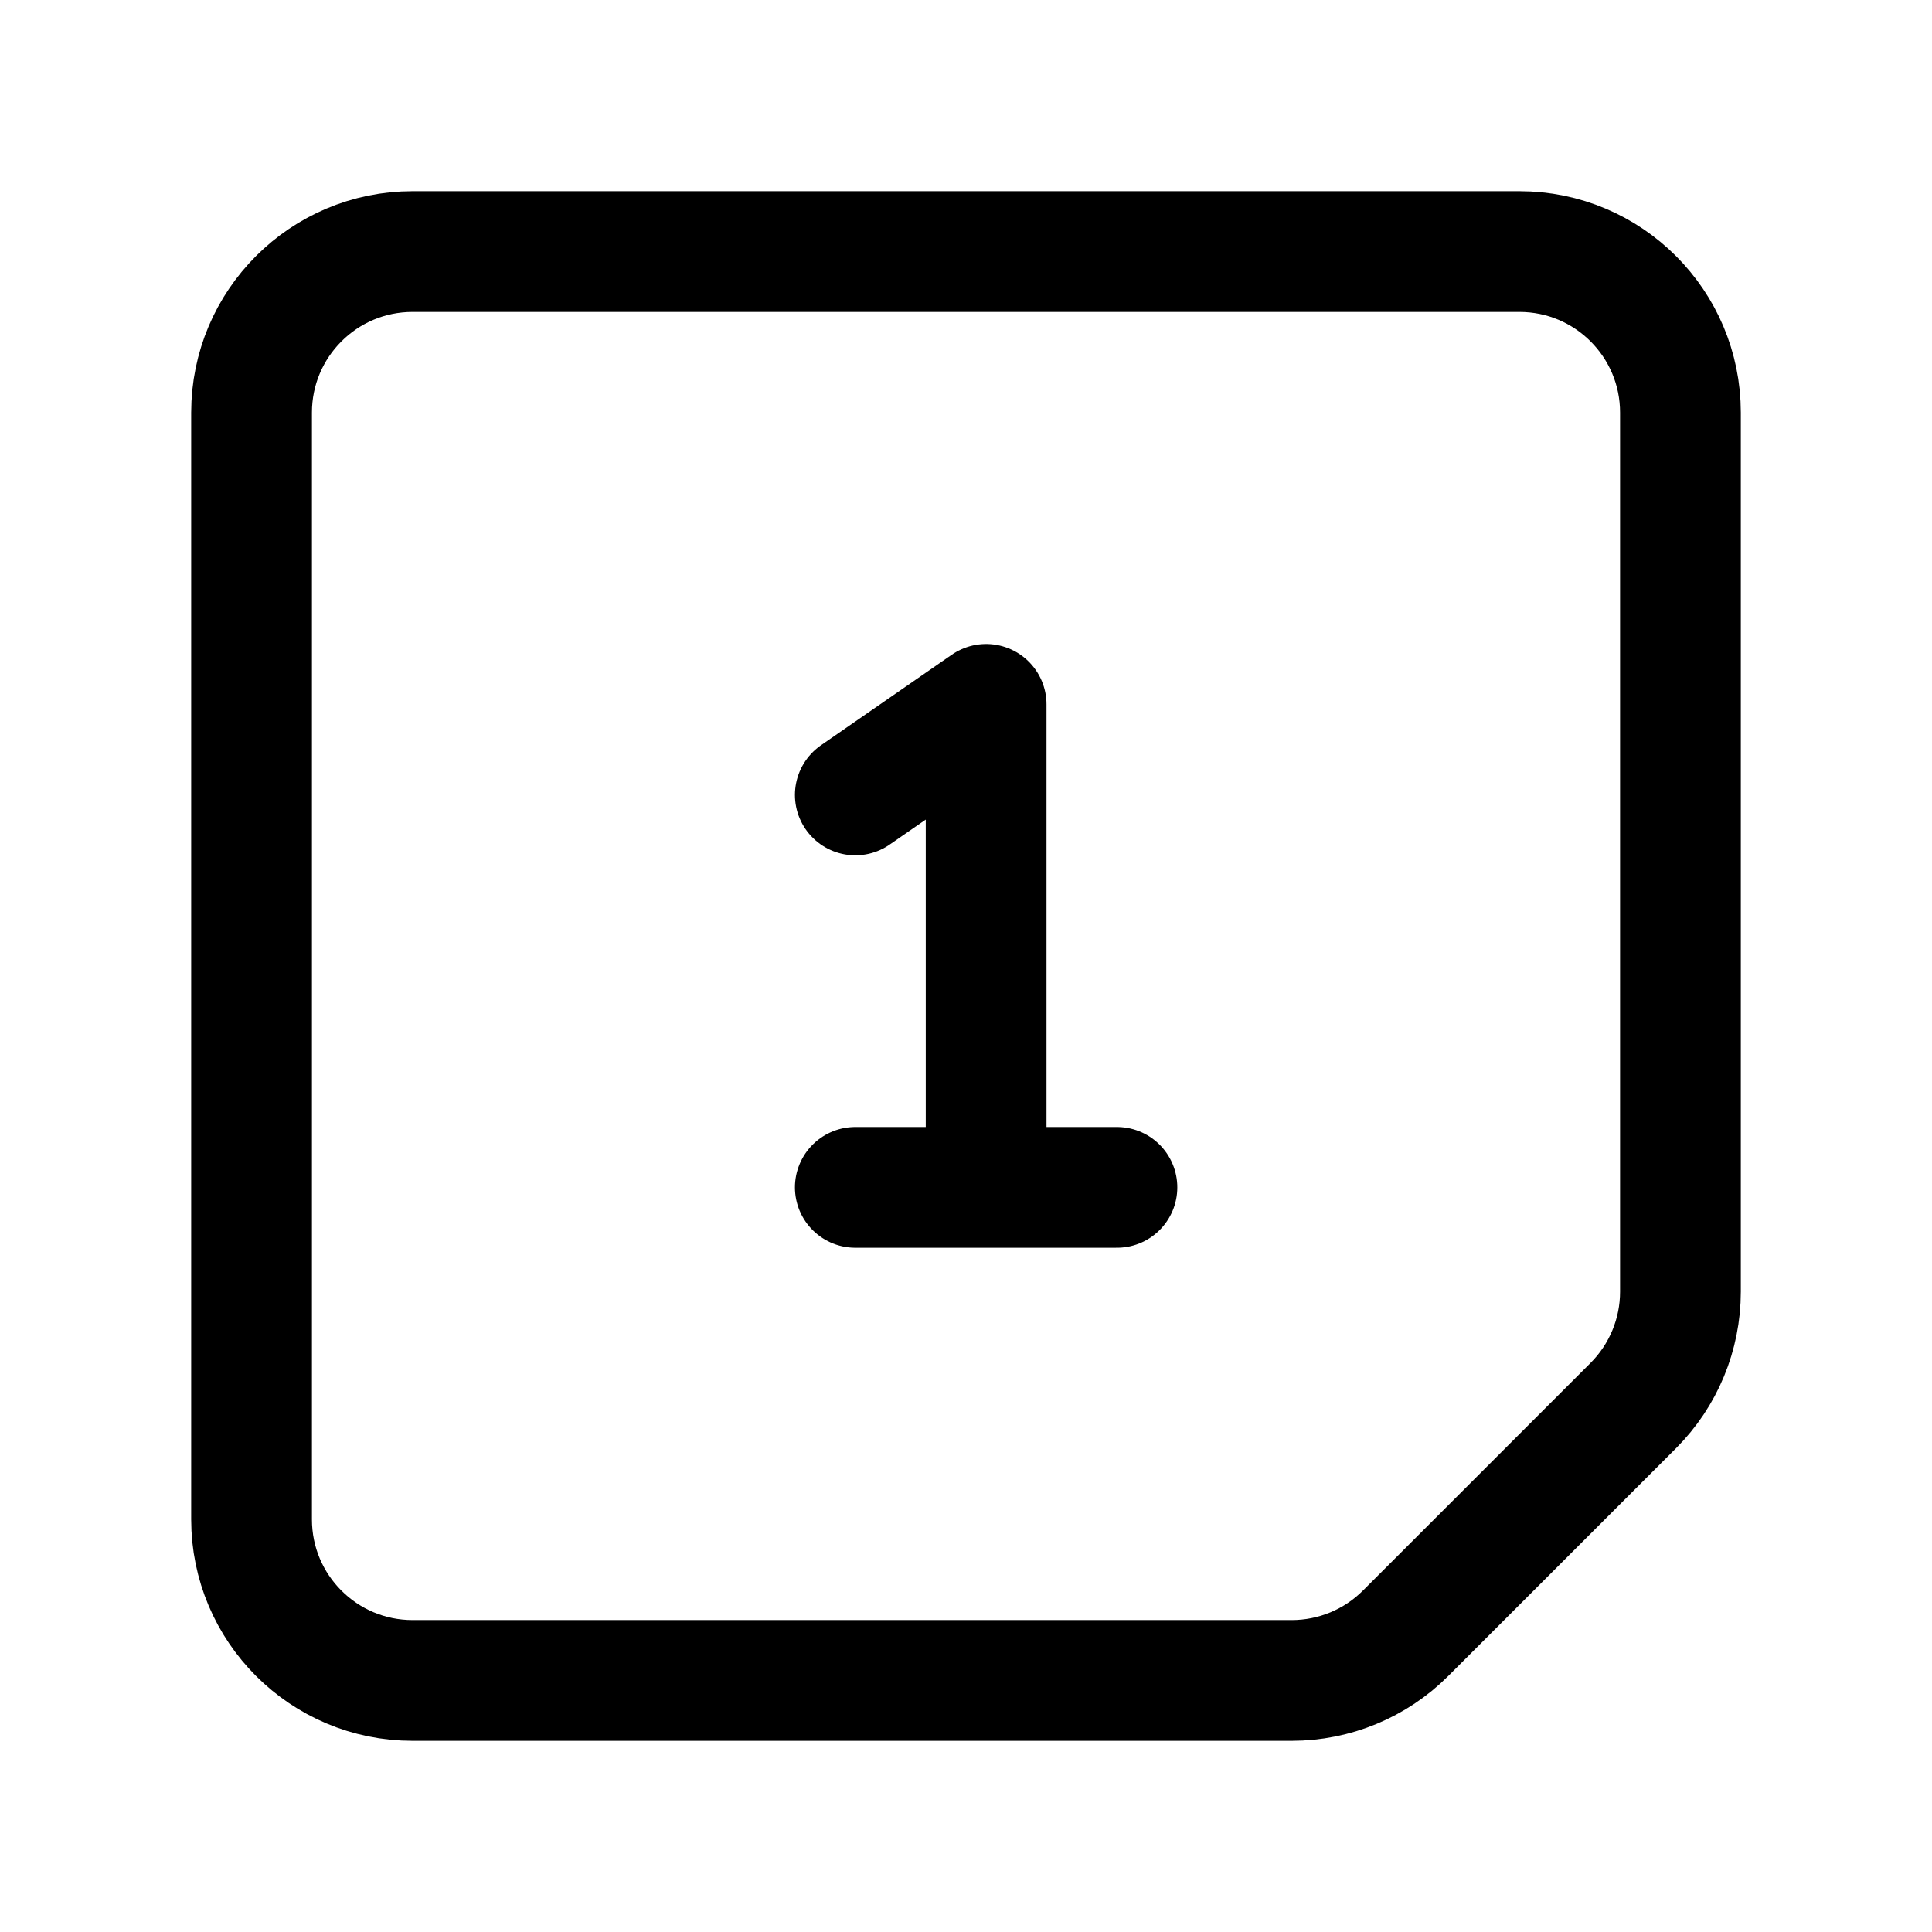
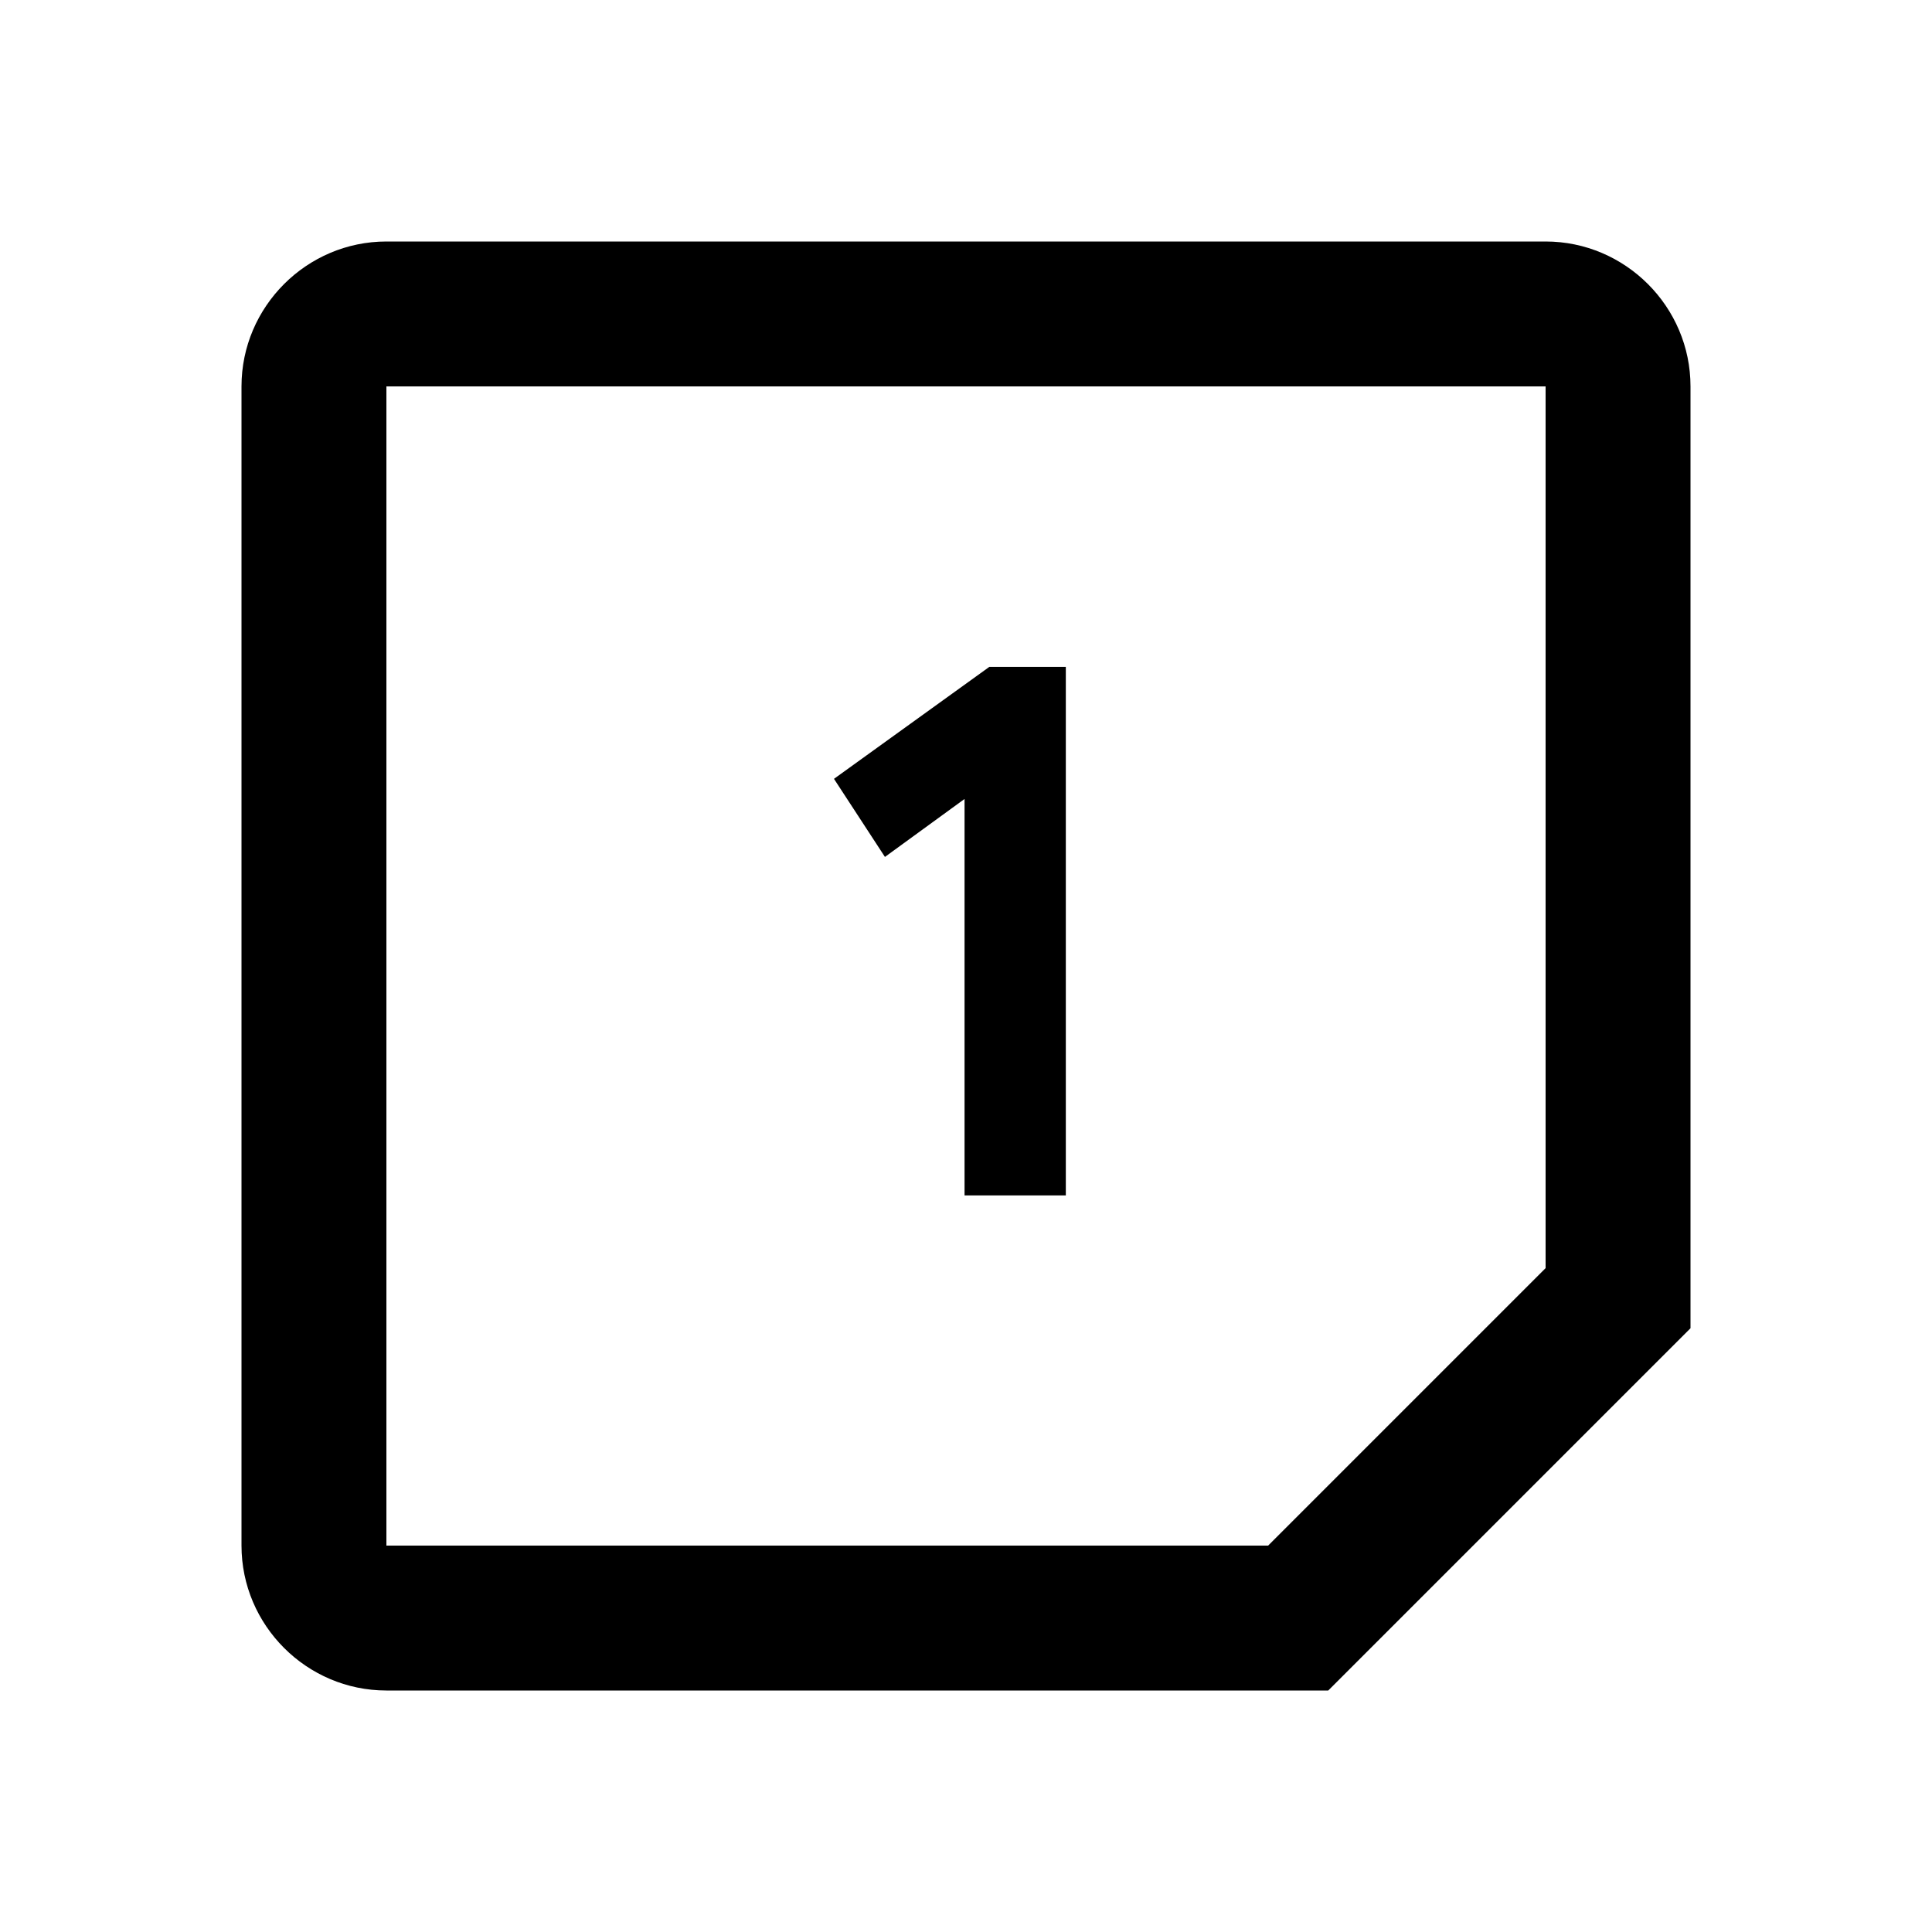
- <svg xmlns="http://www.w3.org/2000/svg" width="192" height="192" fill="none" viewBox="0 0 192 192">
-   <path stroke="#000" stroke-linecap="round" stroke-linejoin="round" stroke-width="12" d="M25 41c0-8.837 7.163-16 16-16h110c8.837 0 16 7.163 16 16v87.373a16 16 0 0 1-4.686 11.313l-22.628 22.628A16 16 0 0 1 128.373 167H41c-8.837 0-16-7.163-16-16zm73 29v48M85 79l13-9m-13 48h26" />
+ <svg xmlns="http://www.w3.org/2000/svg" data-name="Layer 7" viewBox="0 0 24 24">
+   <path d="M19.2 15.753L15.753 19.2H4.8V4.8h14.4v10.953zM4.8 3C3.81 3 3 3.81 3 4.8v14.4c0 .99.81 1.8 1.8 1.8h11.7l4.5-4.5V4.8c0-.99-.81-1.8-1.8-1.8H4.8z" />
+   <path data-name="path 2" d="M11.982 14.85V9.925l-.989.72-.633-.97 1.93-1.391h.95v6.566h-1.258z" />
</svg>
